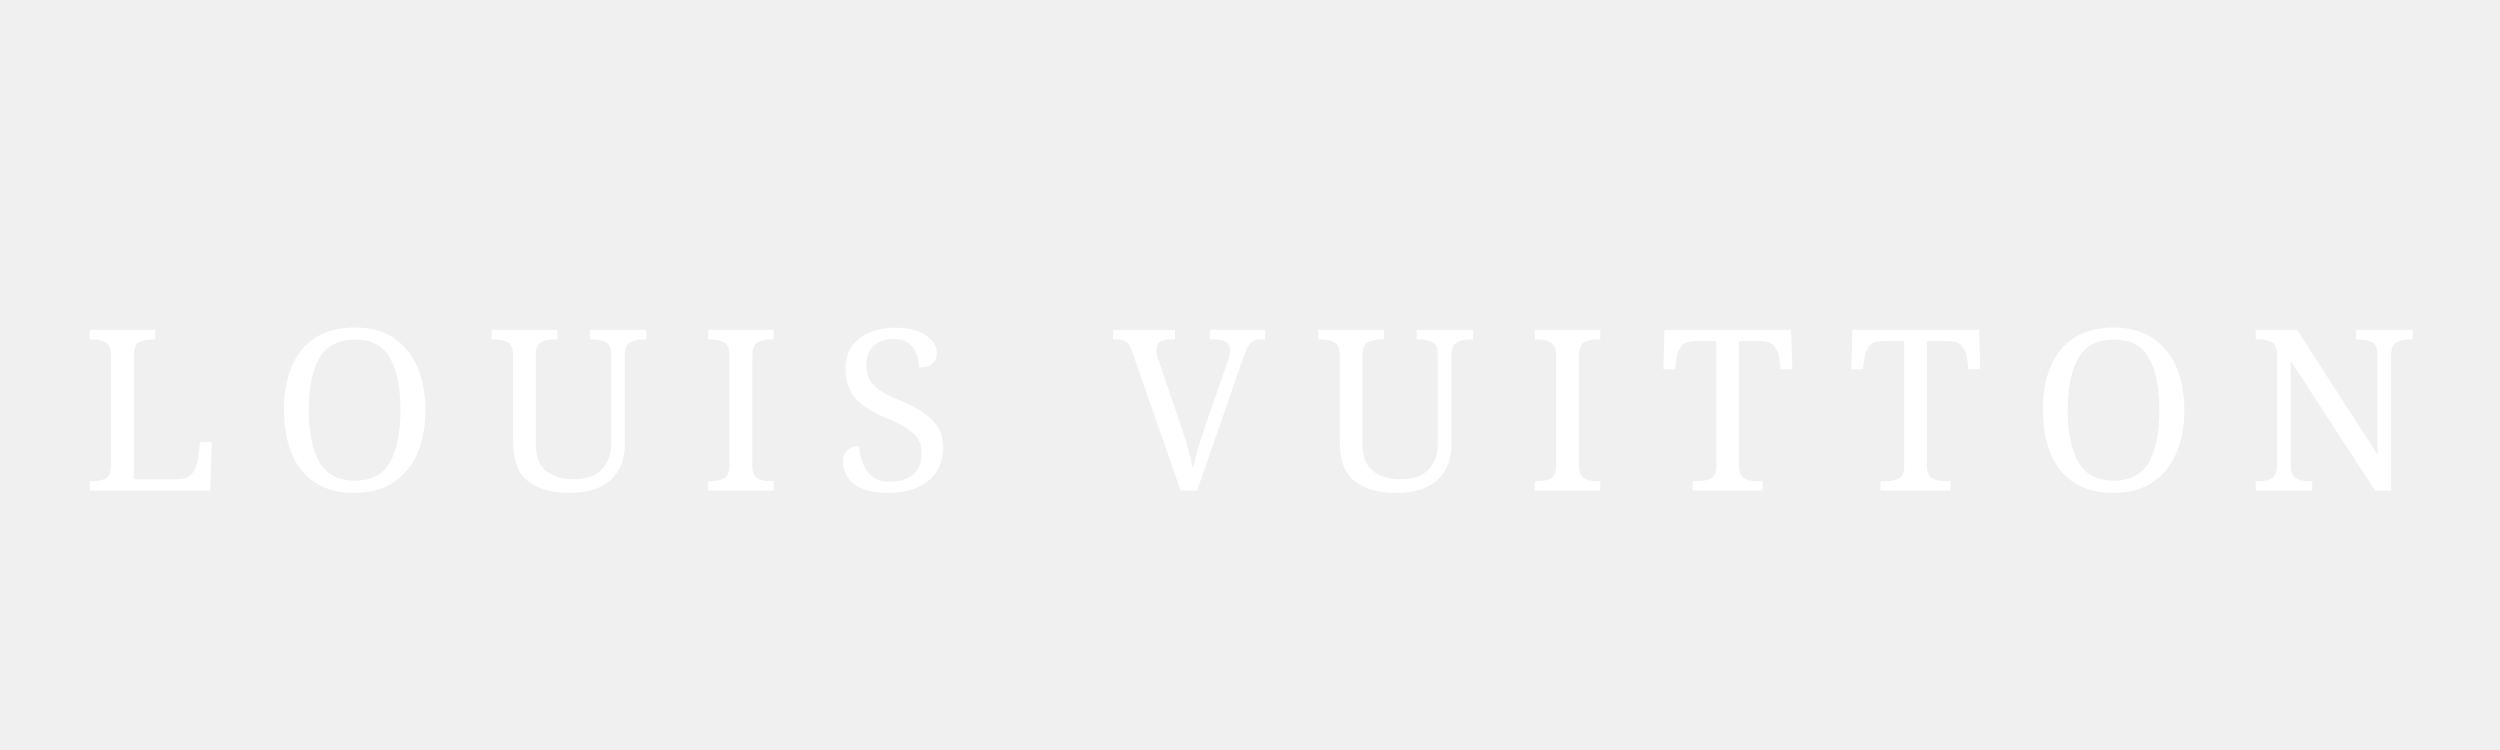
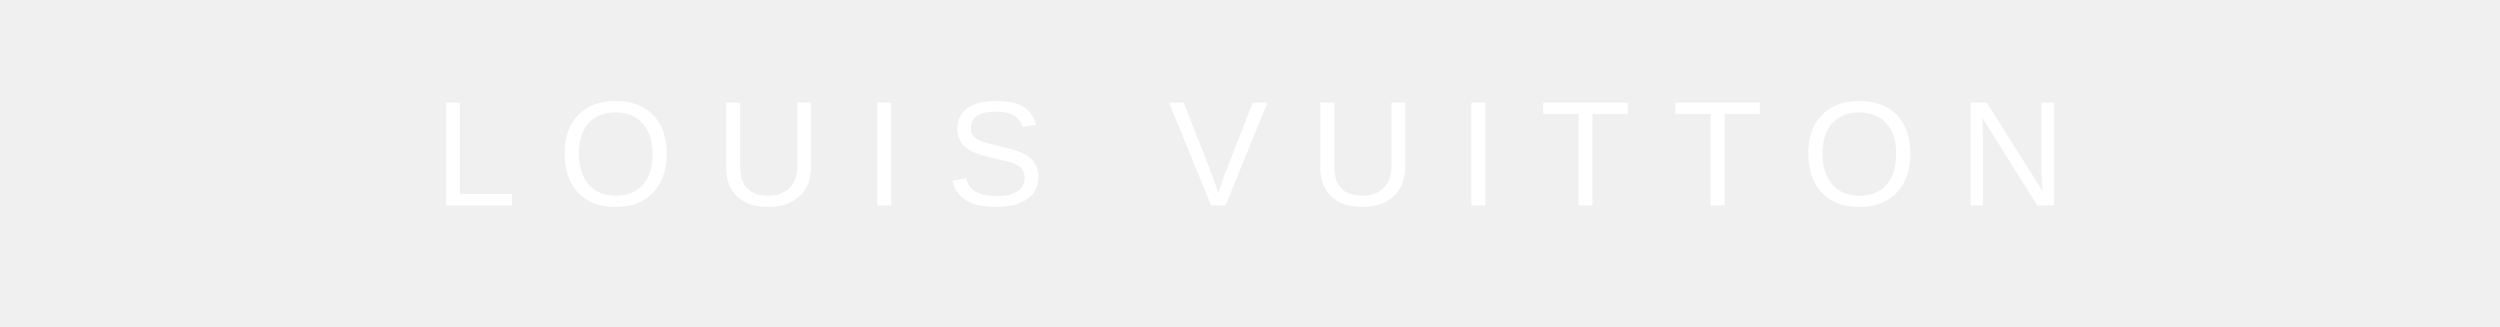
- <svg xmlns="http://www.w3.org/2000/svg" viewBox="0 0 200 60" fill="white">
-   <text x="50%" y="55%" dominant-baseline="middle" text-anchor="middle" font-family="serif" font-size="18" font-weight="400" letter-spacing="4">LOUIS VUITTON</text>
+ <svg xmlns="http://www.w3.org/2000/svg" viewBox="0 0 184 24">
+   <text x="50%" y="50%" dominant-baseline="middle" text-anchor="middle" fill="white" font-family="system-ui,-apple-system,'Helvetica Neue',Arial,sans-serif" font-size="11" font-weight="300" letter-spacing="3">LOUIS VUITTON</text>
</svg>
